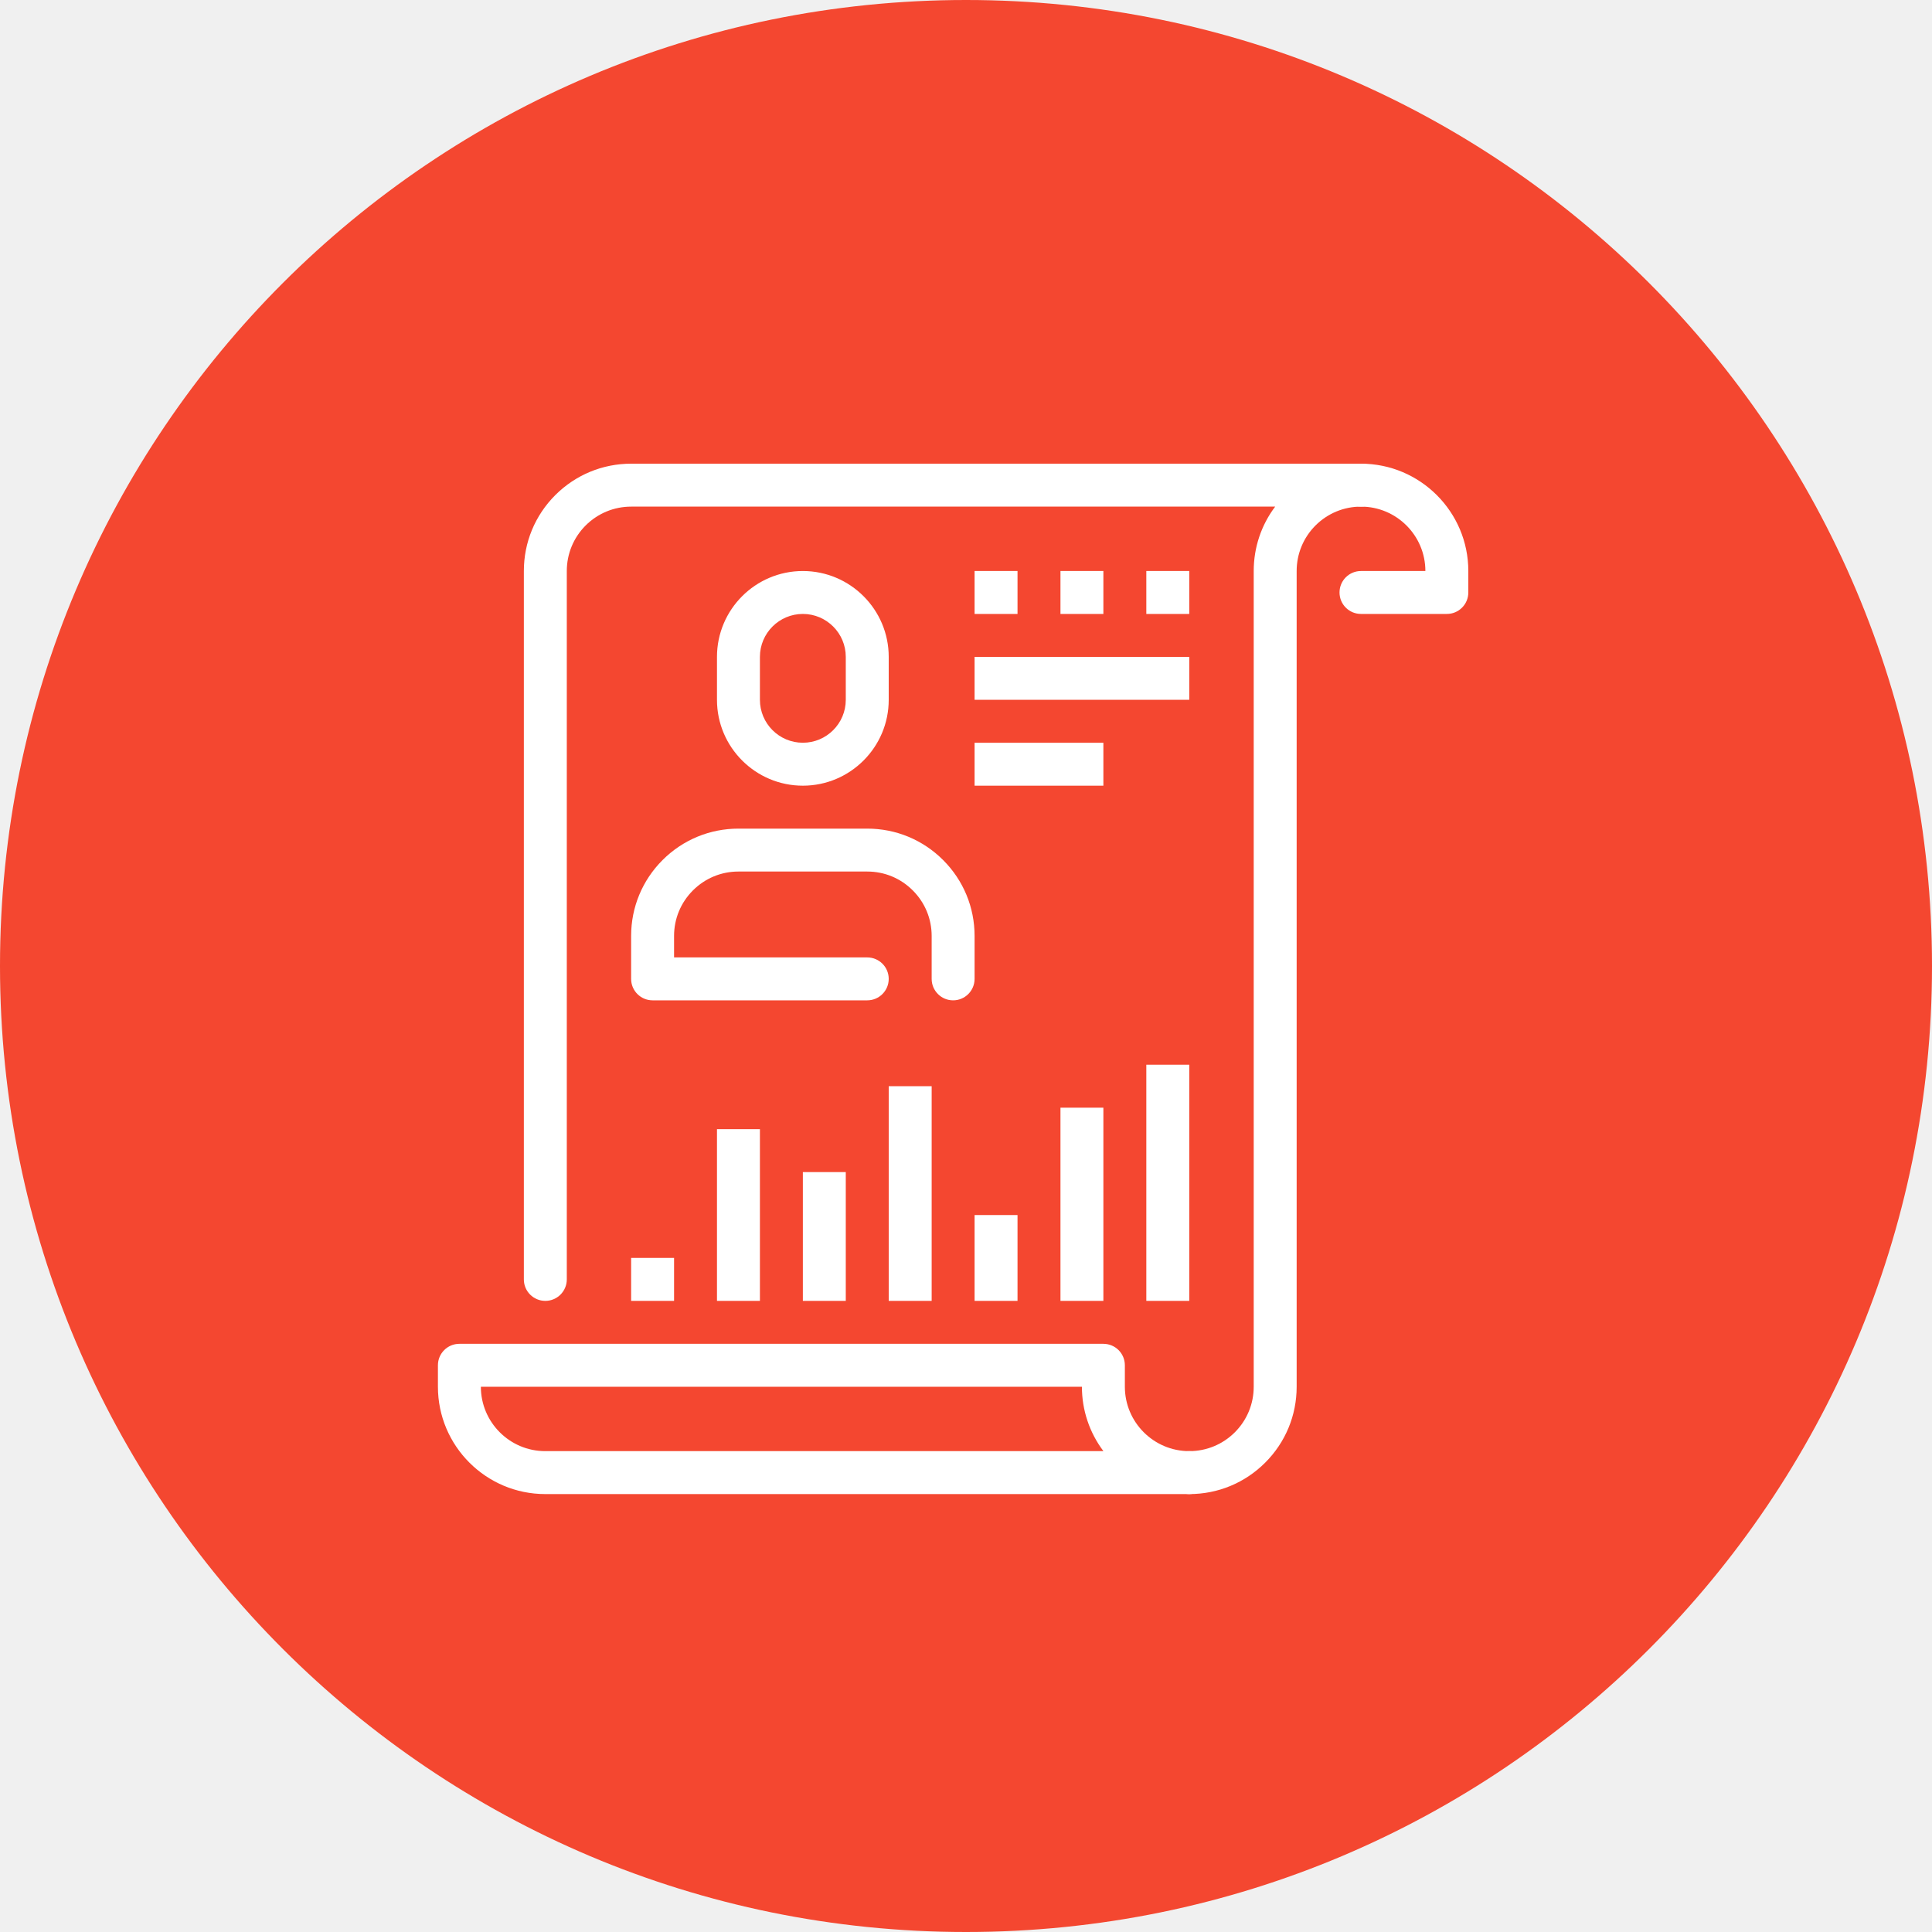
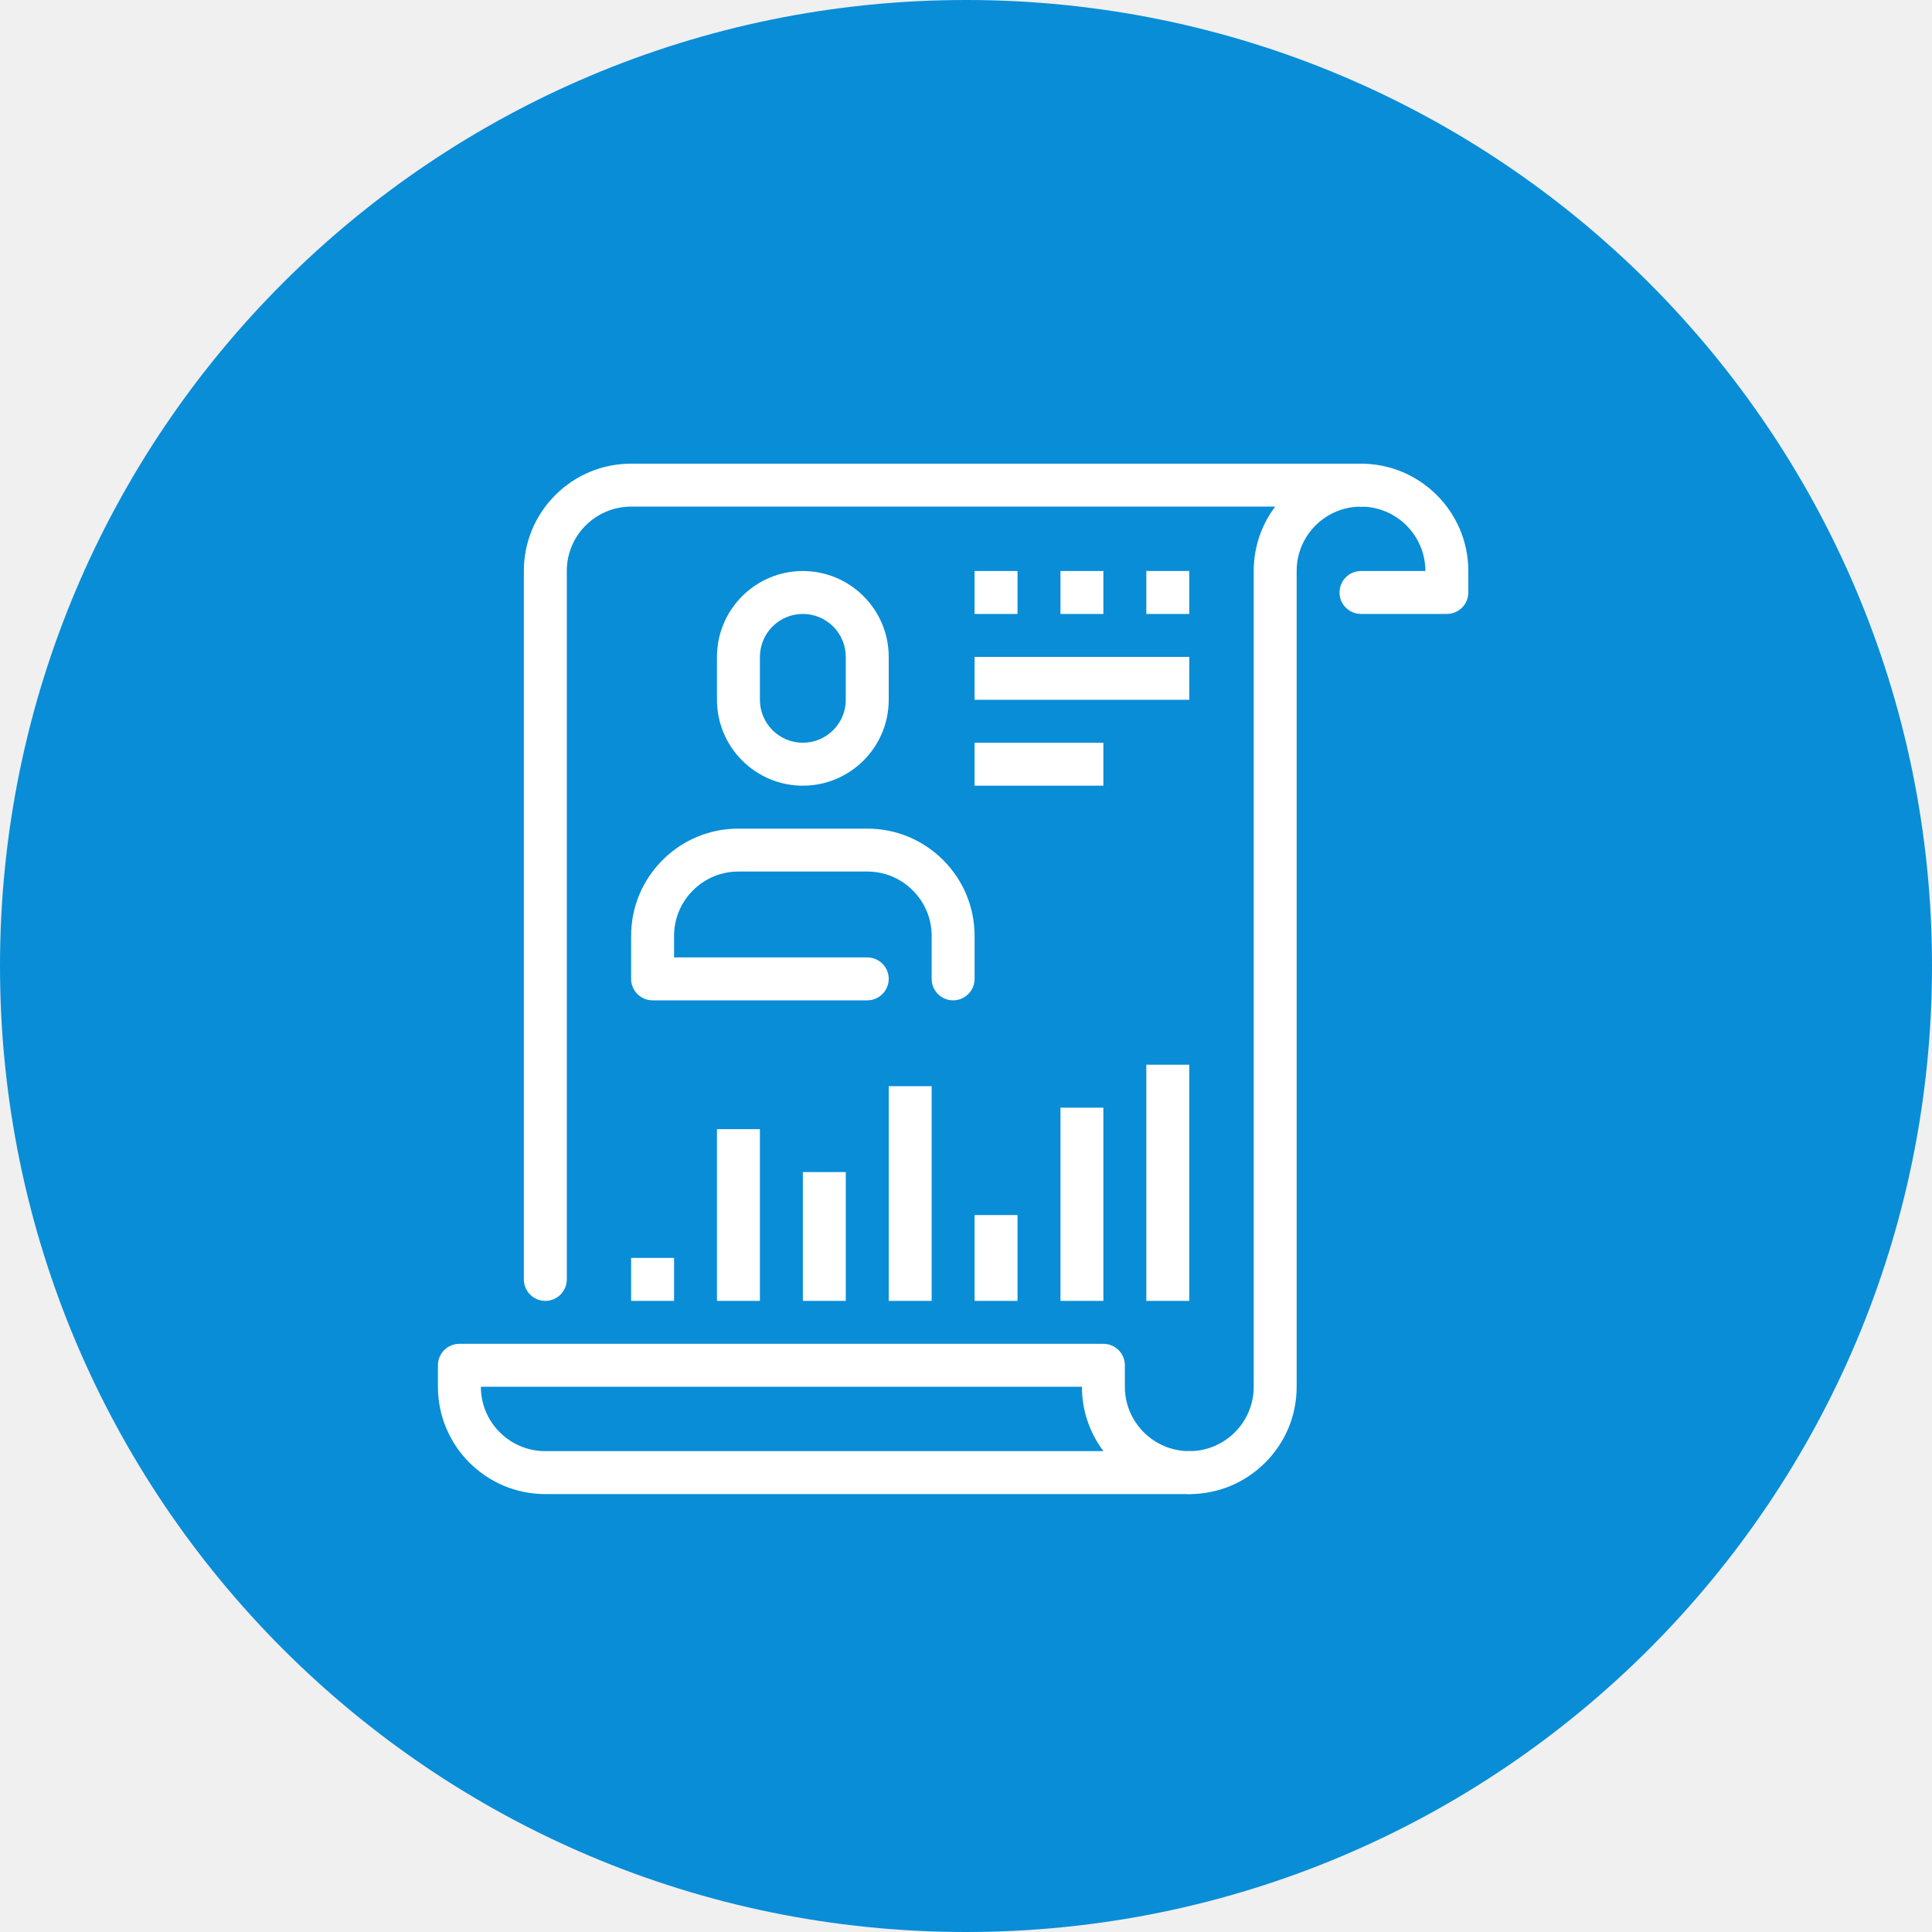
<svg xmlns="http://www.w3.org/2000/svg" width="75" height="75" viewBox="0 0 75 75" fill="none">
-   <rect width="75" height="75" rx="37.5" fill="#F44730" />
+   <rect width="75" height="75" rx="37.5" fill="#098dd7" />
  <g clip-path="url(#clip0_3909_58247)">
    <path d="M46.169 58C46.06 58 45.951 57.979 45.85 57.937C45.749 57.895 45.657 57.834 45.58 57.756C45.502 57.679 45.441 57.587 45.399 57.486C45.357 57.384 45.336 57.276 45.336 57.167C45.336 57.057 45.357 56.949 45.399 56.848C45.441 56.746 45.502 56.655 45.58 56.577C45.657 56.5 45.749 56.438 45.85 56.397C45.951 56.355 46.06 56.333 46.169 56.333C46.837 56.333 47.465 56.072 47.937 55.601C48.408 55.129 48.669 54.501 48.669 53.833V22.167C48.669 21.253 48.962 20.384 49.502 19.667H24.503C23.836 19.667 23.208 19.927 22.734 20.399C22.263 20.872 22.003 21.5 22.003 22.167V49.667C22.003 50.127 21.629 50.5 21.169 50.5C20.709 50.5 20.336 50.127 20.336 49.667V22.167C20.336 21.055 20.769 20.008 21.556 19.22C22.345 18.433 23.391 18 24.503 18H52.836C53.297 18 53.669 18.373 53.669 18.833C53.669 19.293 53.297 19.667 52.836 19.667C52.168 19.667 51.541 19.927 51.067 20.399C50.597 20.871 50.336 21.499 50.336 22.167V53.833C50.336 54.946 49.902 55.993 49.115 56.779C48.328 57.566 47.282 58 46.169 58Z" fill="white" />
    <path d="M46.167 58H21.167C18.869 58 17 56.131 17 53.833V53C17 52.539 17.373 52.167 17.833 52.167H42.833C43.294 52.167 43.667 52.539 43.667 53V53.833C43.667 55.212 44.788 56.333 46.167 56.333C46.276 56.333 46.384 56.355 46.486 56.397C46.587 56.438 46.679 56.5 46.756 56.577C46.834 56.654 46.895 56.746 46.937 56.848C46.979 56.949 47 57.057 47 57.167C47 57.276 46.979 57.384 46.937 57.486C46.895 57.587 46.834 57.679 46.756 57.756C46.679 57.834 46.587 57.895 46.486 57.937C46.384 57.979 46.276 58 46.167 58ZM18.667 53.833C18.667 55.212 19.788 56.333 21.167 56.333H42.835C42.292 55.613 41.999 54.735 42 53.833H18.667ZM56.167 23.833H52.833C52.373 23.833 52 23.46 52 23C52 22.54 52.373 22.167 52.833 22.167H55.333C55.333 20.788 54.212 19.667 52.833 19.667C52.373 19.667 52 19.293 52 18.833C52 18.373 52.373 18 52.833 18C55.131 18 57 19.869 57 22.167V23C57 23.46 56.627 23.833 56.167 23.833ZM31.167 30.5C29.328 30.5 27.833 29.005 27.833 27.167V25.5C27.833 23.662 29.328 22.167 31.167 22.167C33.005 22.167 34.5 23.662 34.5 25.5V27.167C34.5 29.005 33.005 30.5 31.167 30.5ZM31.167 23.833C30.247 23.833 29.5 24.581 29.5 25.5V27.167C29.5 28.086 30.247 28.833 31.167 28.833C32.086 28.833 32.833 28.086 32.833 27.167V25.5C32.833 24.581 32.086 23.833 31.167 23.833ZM37 38.833C36.54 38.833 36.167 38.46 36.167 38V36.333C36.167 35.666 35.907 35.038 35.434 34.566C34.963 34.093 34.334 33.833 33.667 33.833H28.667C27.999 33.833 27.372 34.093 26.899 34.566C26.427 35.038 26.167 35.666 26.167 36.333V37.167H33.667C34.127 37.167 34.5 37.54 34.5 38C34.5 38.46 34.127 38.833 33.667 38.833H25.333C24.873 38.833 24.5 38.46 24.5 38V36.333C24.5 35.222 24.933 34.175 25.72 33.388C26.508 32.6 27.555 32.167 28.667 32.167H33.667C34.78 32.167 35.826 32.601 36.613 33.388C37.4 34.175 37.833 35.222 37.833 36.333V38C37.833 38.46 37.46 38.833 37 38.833ZM24.5 48.833H26.167V50.5H24.5V48.833ZM27.833 43.833H29.5V50.5H27.833V43.833ZM31.167 45.5H32.833V50.5H31.167V45.5ZM34.5 42.167H36.167V50.5H34.5V42.167ZM37.833 47.167H39.5V50.5H37.833V47.167ZM41.167 43H42.833V50.5H41.167V43ZM44.5 41.333H46.167V50.5H44.5V41.333ZM44.5 22.167H46.167V23.833H44.5V22.167ZM41.167 22.167H42.833V23.833H41.167V22.167ZM37.833 22.167H39.5V23.833H37.833V22.167ZM37.833 25.5H46.167V27.167H37.833V25.5ZM37.833 28.833H42.833V30.5H37.833V28.833Z" fill="white" />
  </g>
  <defs>
    <clipPath id="clip0_3909_58247">
      <rect width="40" height="40" fill="white" transform="translate(17 18)" />
    </clipPath>
  </defs>
</svg>
